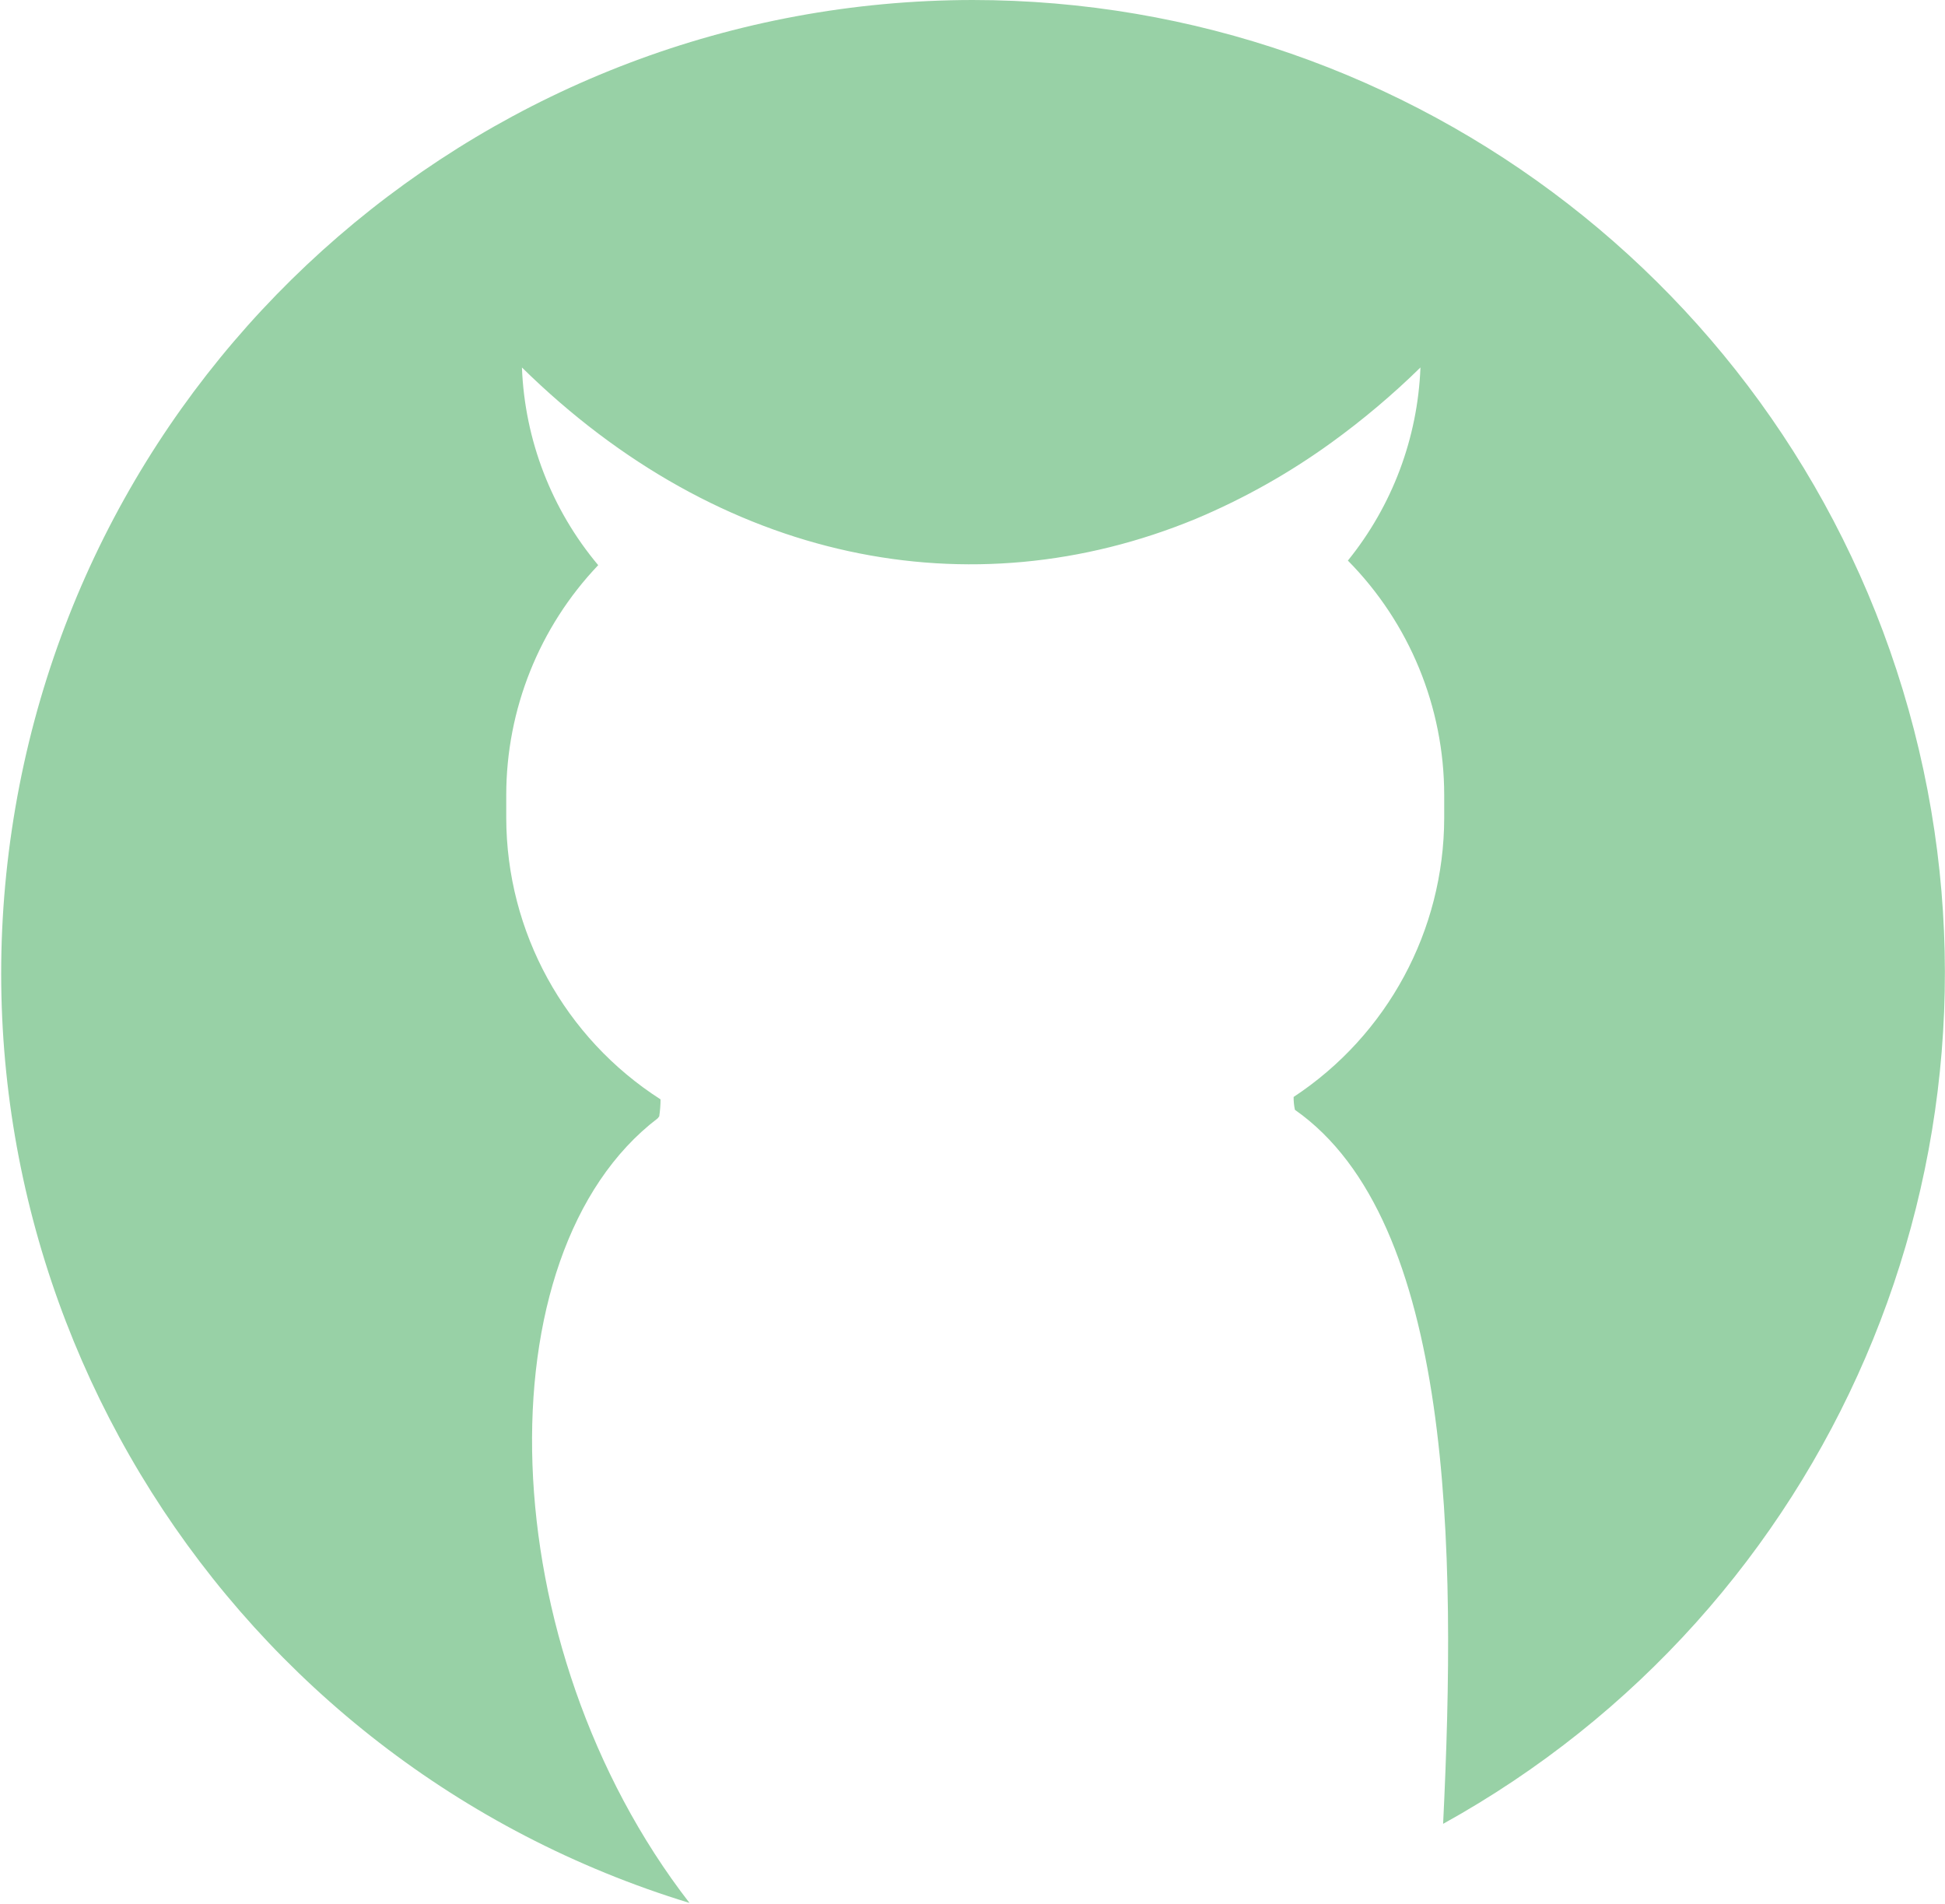
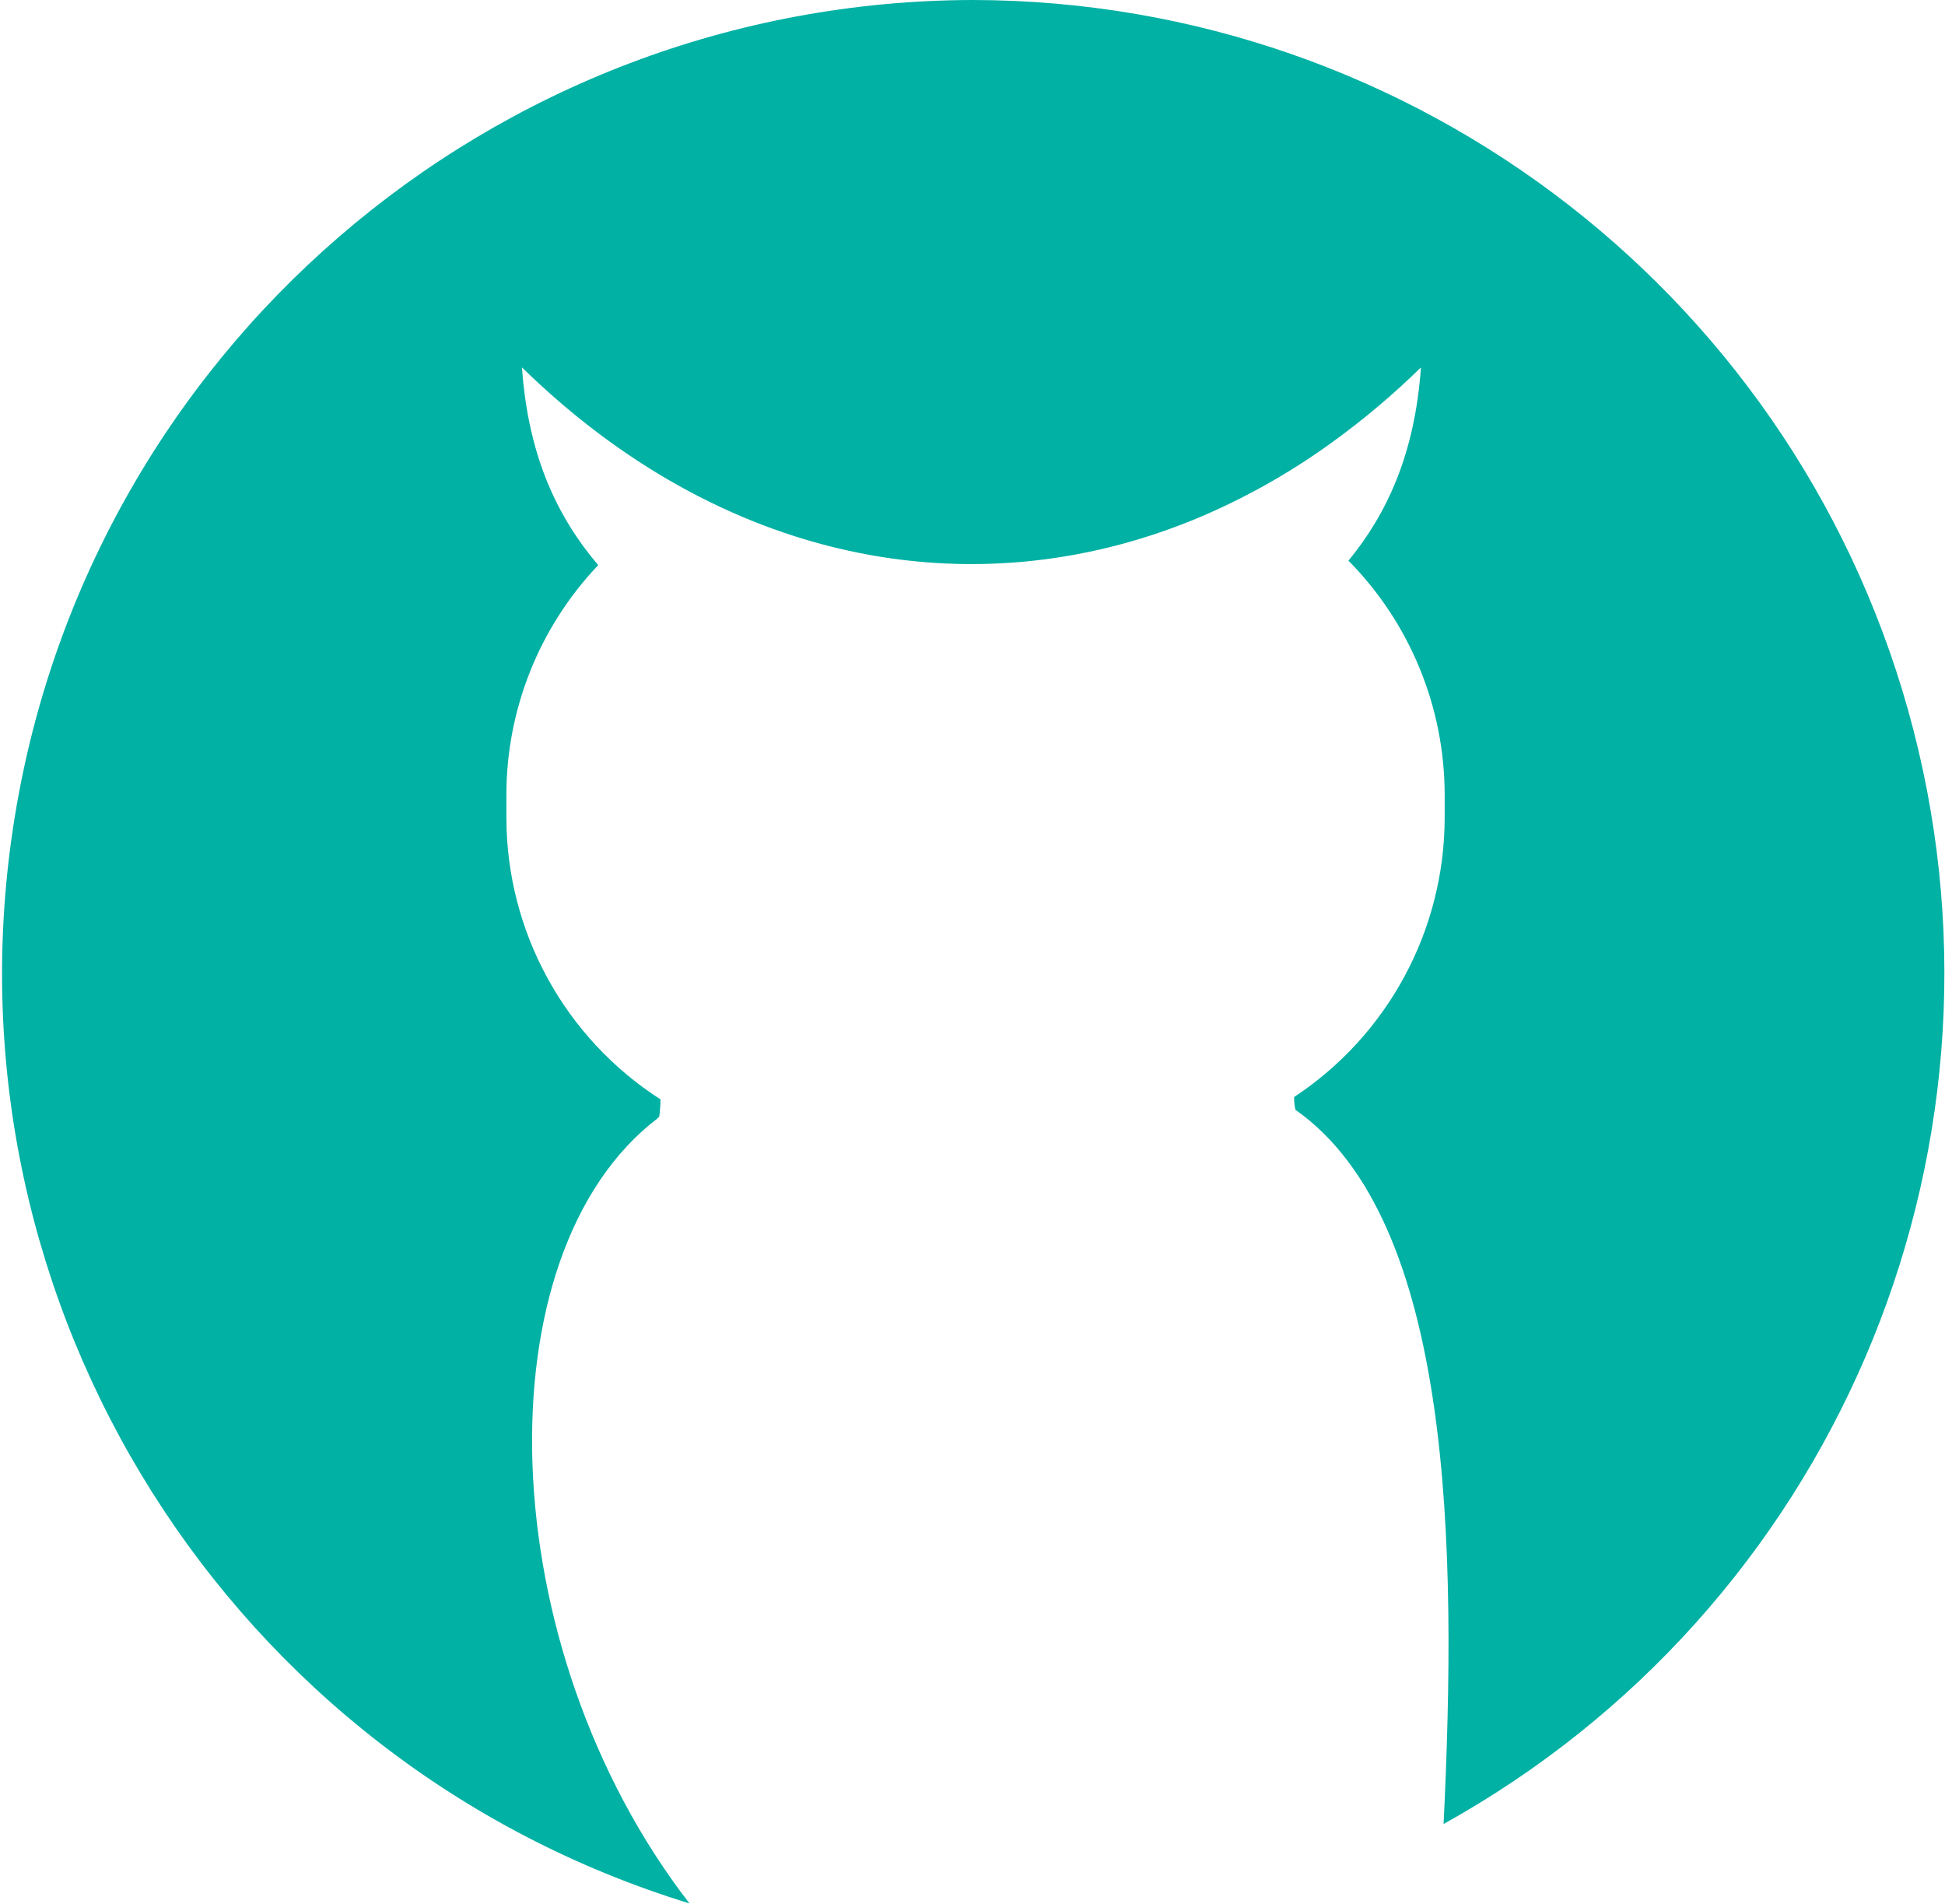
- <svg xmlns="http://www.w3.org/2000/svg" viewBox="0 0 89.25 87.33">
+ <svg xmlns="http://www.w3.org/2000/svg" viewBox="0 0 195.89 191.68">
  <defs>
-     <style>.cls-1{fill:#98d1a6;fill-rule:evenodd;}</style>
+     <style>.cls-1{fill:#00b1a4;fill-rule:evenodd;}</style>
  </defs>
  <g id="Layer_2" data-name="Layer 2">
-     <g id="Warstwa_1" data-name="Warstwa 1">
-       <path class="cls-1" d="M44.63,0A44.63,44.63,0,0,1,66.22,83.68c.62-12.63.47-27.67-6.8-32.76a2.68,2.68,0,0,1-.06-.59,15.36,15.36,0,0,0,6.91-12.8V36.47a15.32,15.32,0,0,0-4.42-10.75,15,15,0,0,0,3.33-8.86,36,36,0,0,1-4.09,3.45,31.27,31.27,0,0,1-6.23,3.5c-10.33,4.26-21.81,2-30.91-6.95a15,15,0,0,0,3.5,9.07,15.31,15.31,0,0,0-4.22,10.54v1.06a15.37,15.37,0,0,0,7.08,12.91q0,.38-.06.78l-.07.09c-8.13,6.19-7.68,24.21,1.46,36A44.63,44.63,0,0,1,44.63,0Z" />
+     <g id="Layer_1-2" data-name="Layer 1">
+       <path class="cls-1" d="M98,0a98,98,0,0,1,47.39,183.68c1.35-27.72,1-60.75-14.92-71.92a5.22,5.22,0,0,1-.13-1.29,33.75,33.75,0,0,0,15.16-28.1V80.05a33.61,33.61,0,0,0-9.69-23.59c3.88-4.72,6.69-10.77,7.3-19.46a78.45,78.45,0,0,1-9,7.58,67.61,67.61,0,0,1-13.68,7.67C97.74,61.62,72.54,56.53,52.57,37c.63,9,3.61,15.13,7.68,19.91A33.59,33.59,0,0,0,51,80.05v2.32a33.76,33.76,0,0,0,15.52,28.34q0,.83-.12,1.71c-.06.06-.11.13-.17.2-17.83,13.58-16.84,53.14,3.21,79.06A98,98,0,0,1,98,0Z" />
    </g>
  </g>
</svg>
